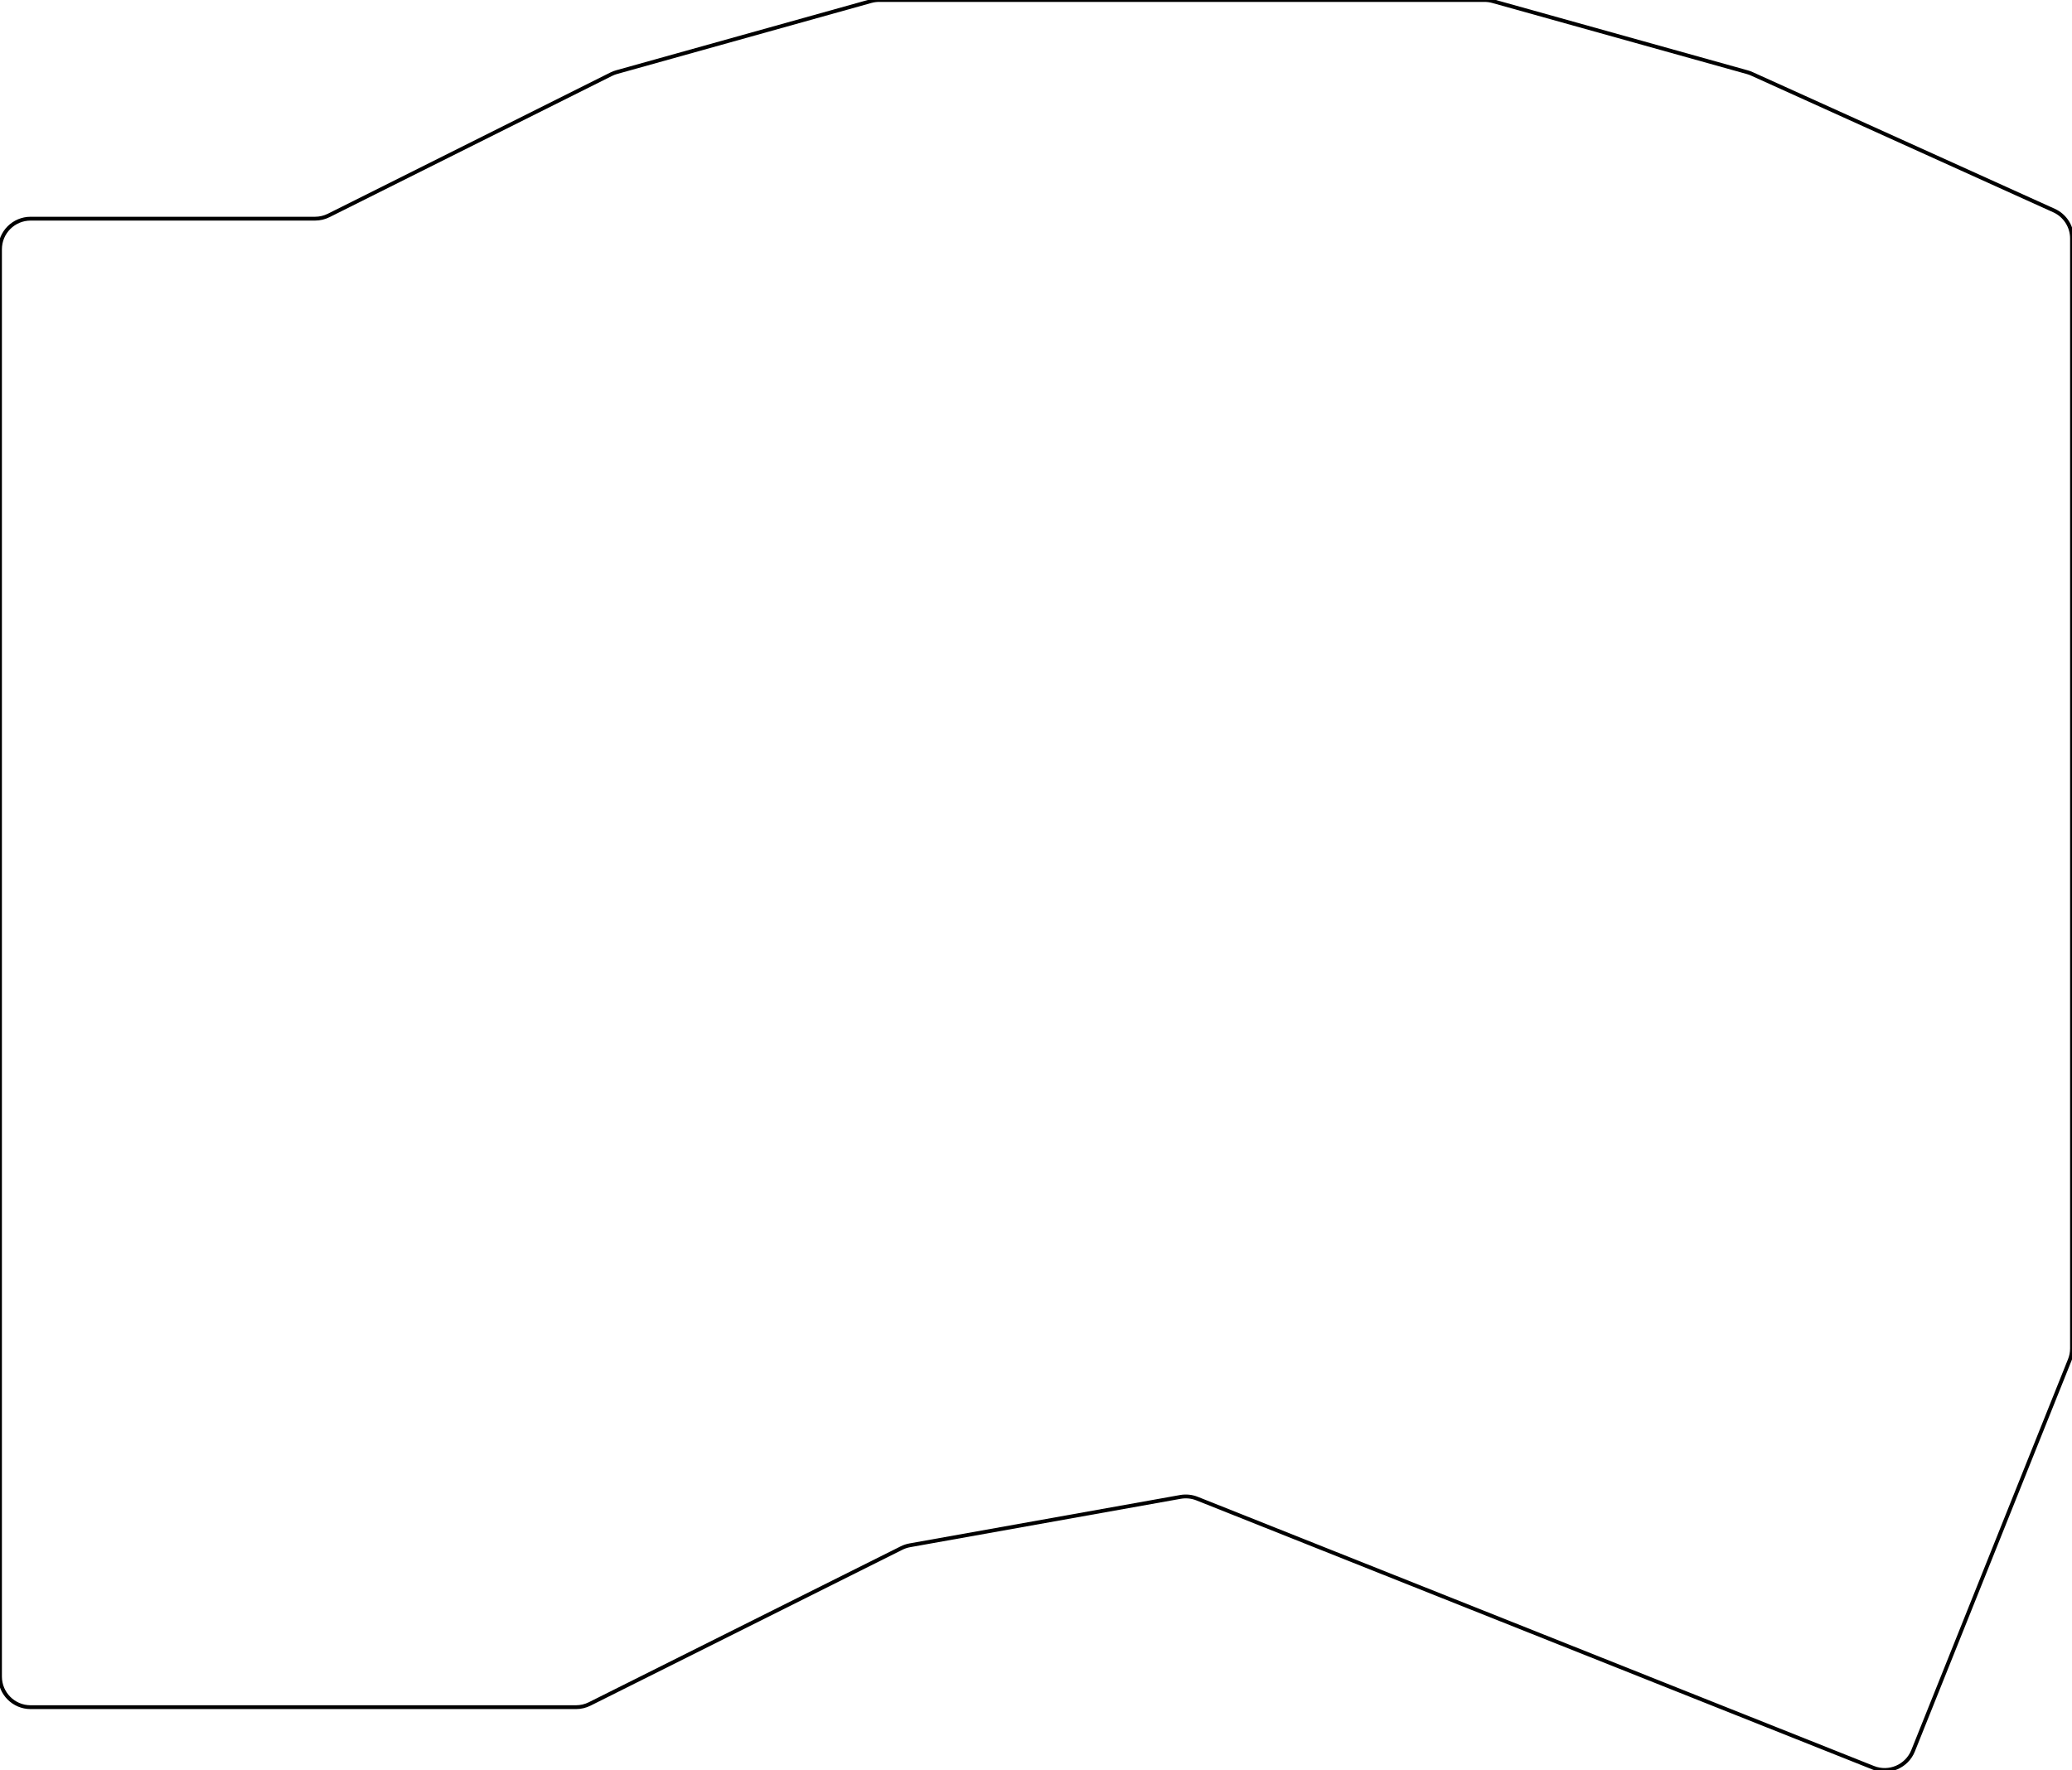
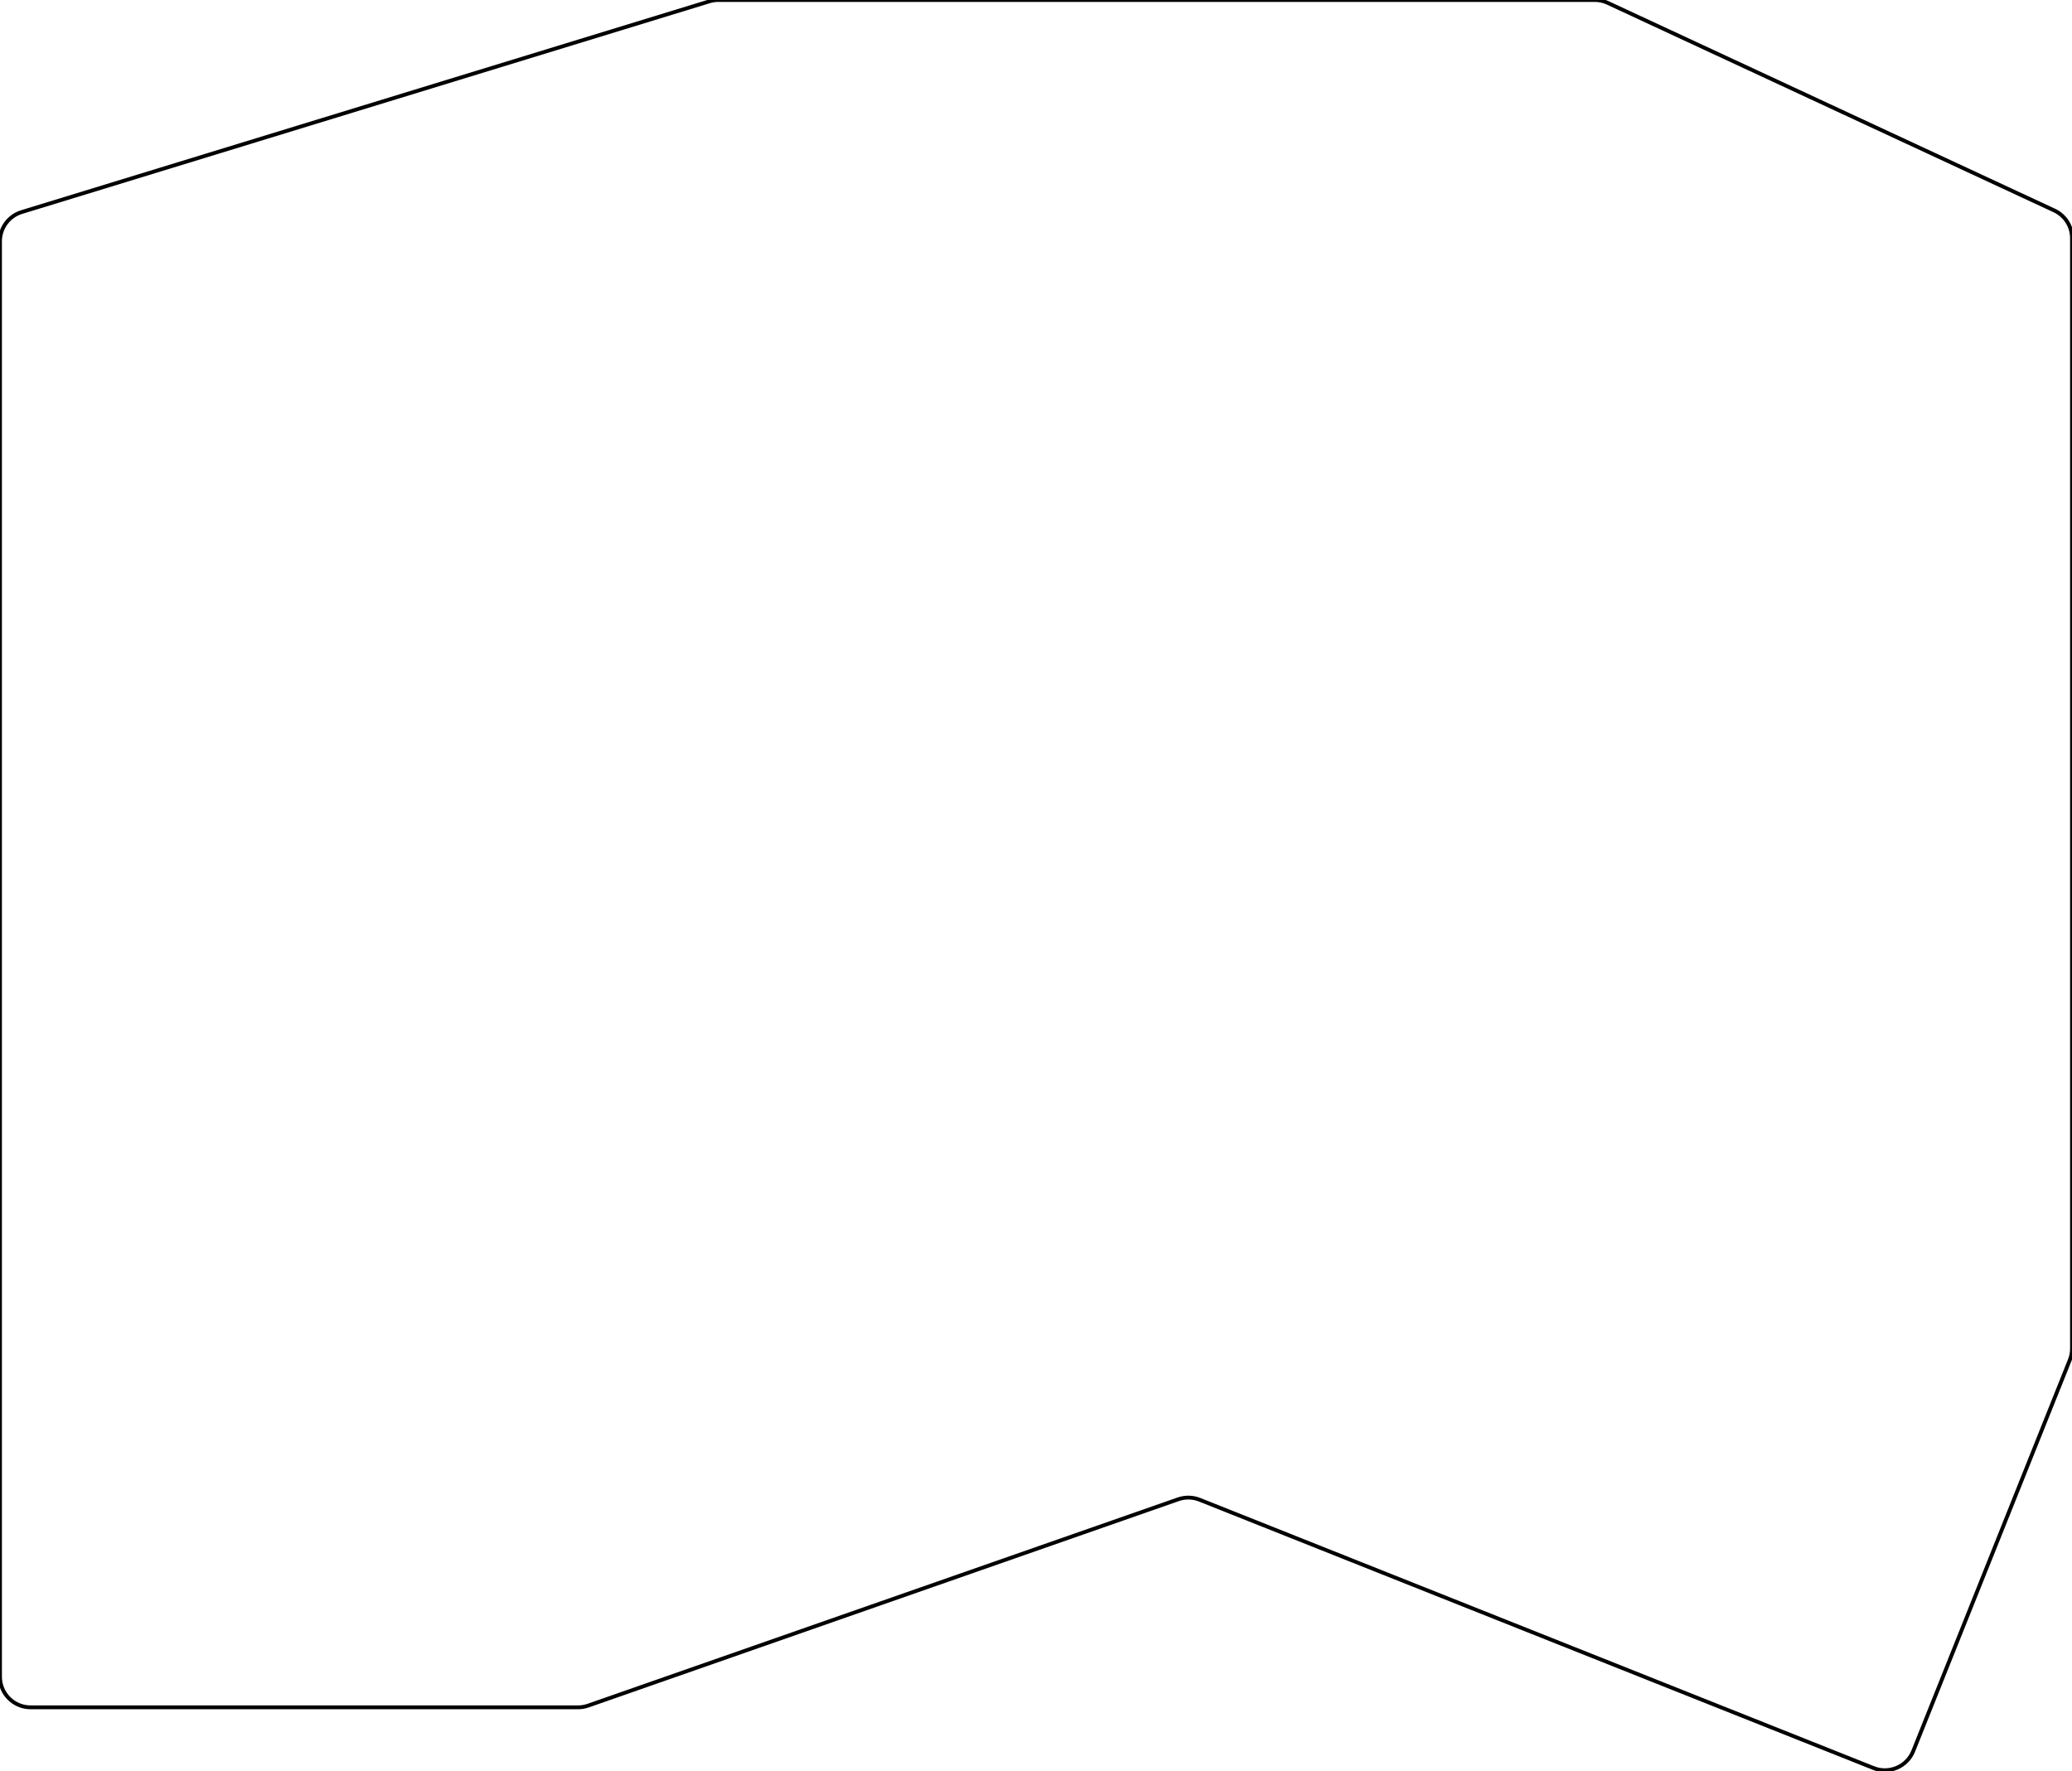
- <svg xmlns="http://www.w3.org/2000/svg" width="135.35mm" height="115.641mm" viewBox="0 0 135.35 115.641">
+ <svg xmlns="http://www.w3.org/2000/svg" width="135.35mm" height="115.646mm" viewBox="0 0 135.35 115.646">
  <g id="svgGroup" stroke-linecap="round" fill-rule="evenodd" font-size="9pt" stroke="#000" stroke-width="0.25mm" fill="none" style="stroke:#000;stroke-width:0.25mm;fill:none">
-     <path d="M 0 109.538 L 0 16.287 A 2 2 0 0 1 2 14.287 L 20.578 14.287 A 2 2 0 0 0 21.472 14.076 L 39.928 4.848 A 2 2 0 0 1 40.285 4.711 L 56.886 0.074 A 2 2 0 0 1 57.424 0 L 96.976 0 A 2 2 0 0 1 97.514 0.074 L 114.153 4.721 A 2 2 0 0 1 114.439 4.826 L 134.175 13.756 A 2 2 0 0 1 135.35 15.578 L 135.35 88.102 A 2 2 0 0 1 135.206 88.846 L 124.97 114.385 A 2 2 0 0 1 122.374 115.499 L 78.2 97.912 A 2 2 0 0 0 77.108 97.801 L 59.434 100.962 A 2 2 0 0 0 58.892 101.142 L 38.522 111.326 A 2 2 0 0 1 37.628 111.538 L 2 111.538 A 2 2 0 0 1 0 109.538 Z" vector-effect="non-scaling-stroke" />
+     <path d="M 0 109.538 L 0 15.766 A 2 2 0 0 1 1.414 13.854 L 46.339 0.088 A 2 2 0 0 1 46.925 0 L 104.175 0 A 2 2 0 0 1 105.018 0.186 L 134.193 13.75 A 2 2 0 0 1 135.35 15.563 L 135.35 88.102 A 2 2 0 0 1 135.207 88.845 L 124.982 114.389 A 2 2 0 0 1 122.385 115.504 L 78.364 97.977 A 2 2 0 0 0 76.964 97.947 L 38.421 111.425 A 2 2 0 0 1 37.76 111.538 L 2 111.538 A 2 2 0 0 1 0 109.538 Z" vector-effect="non-scaling-stroke" />
  </g>
</svg>
